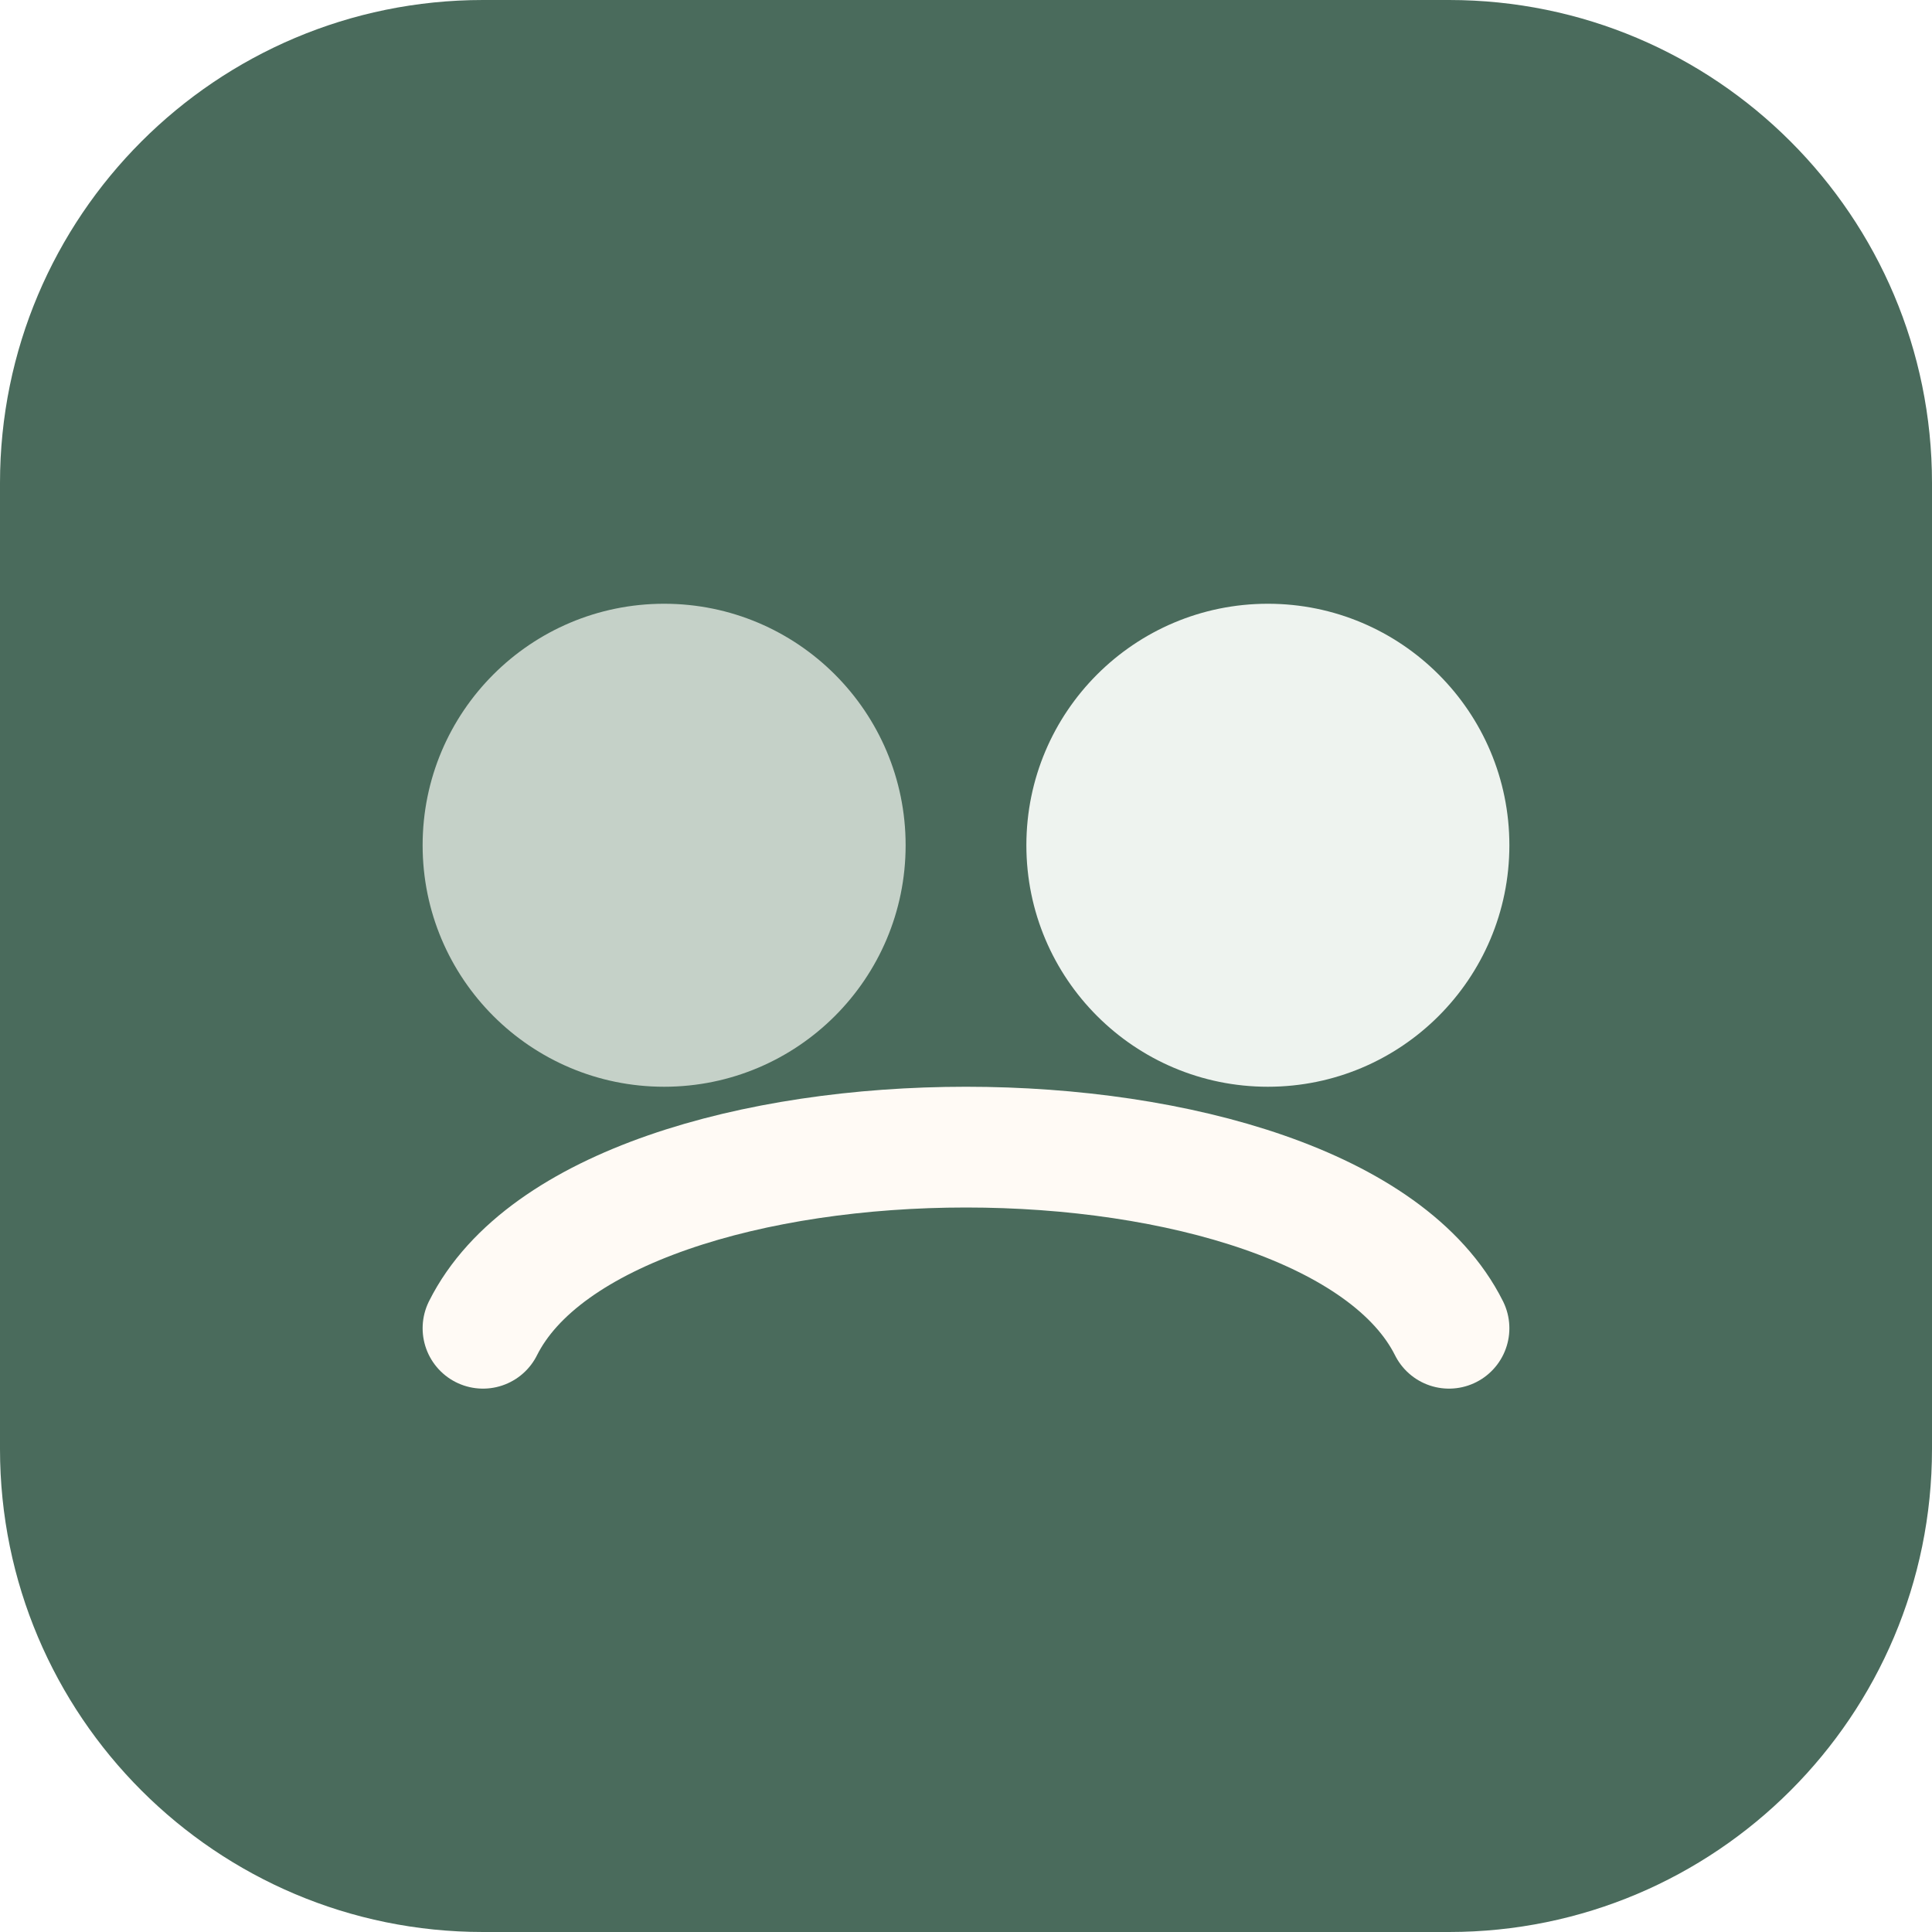
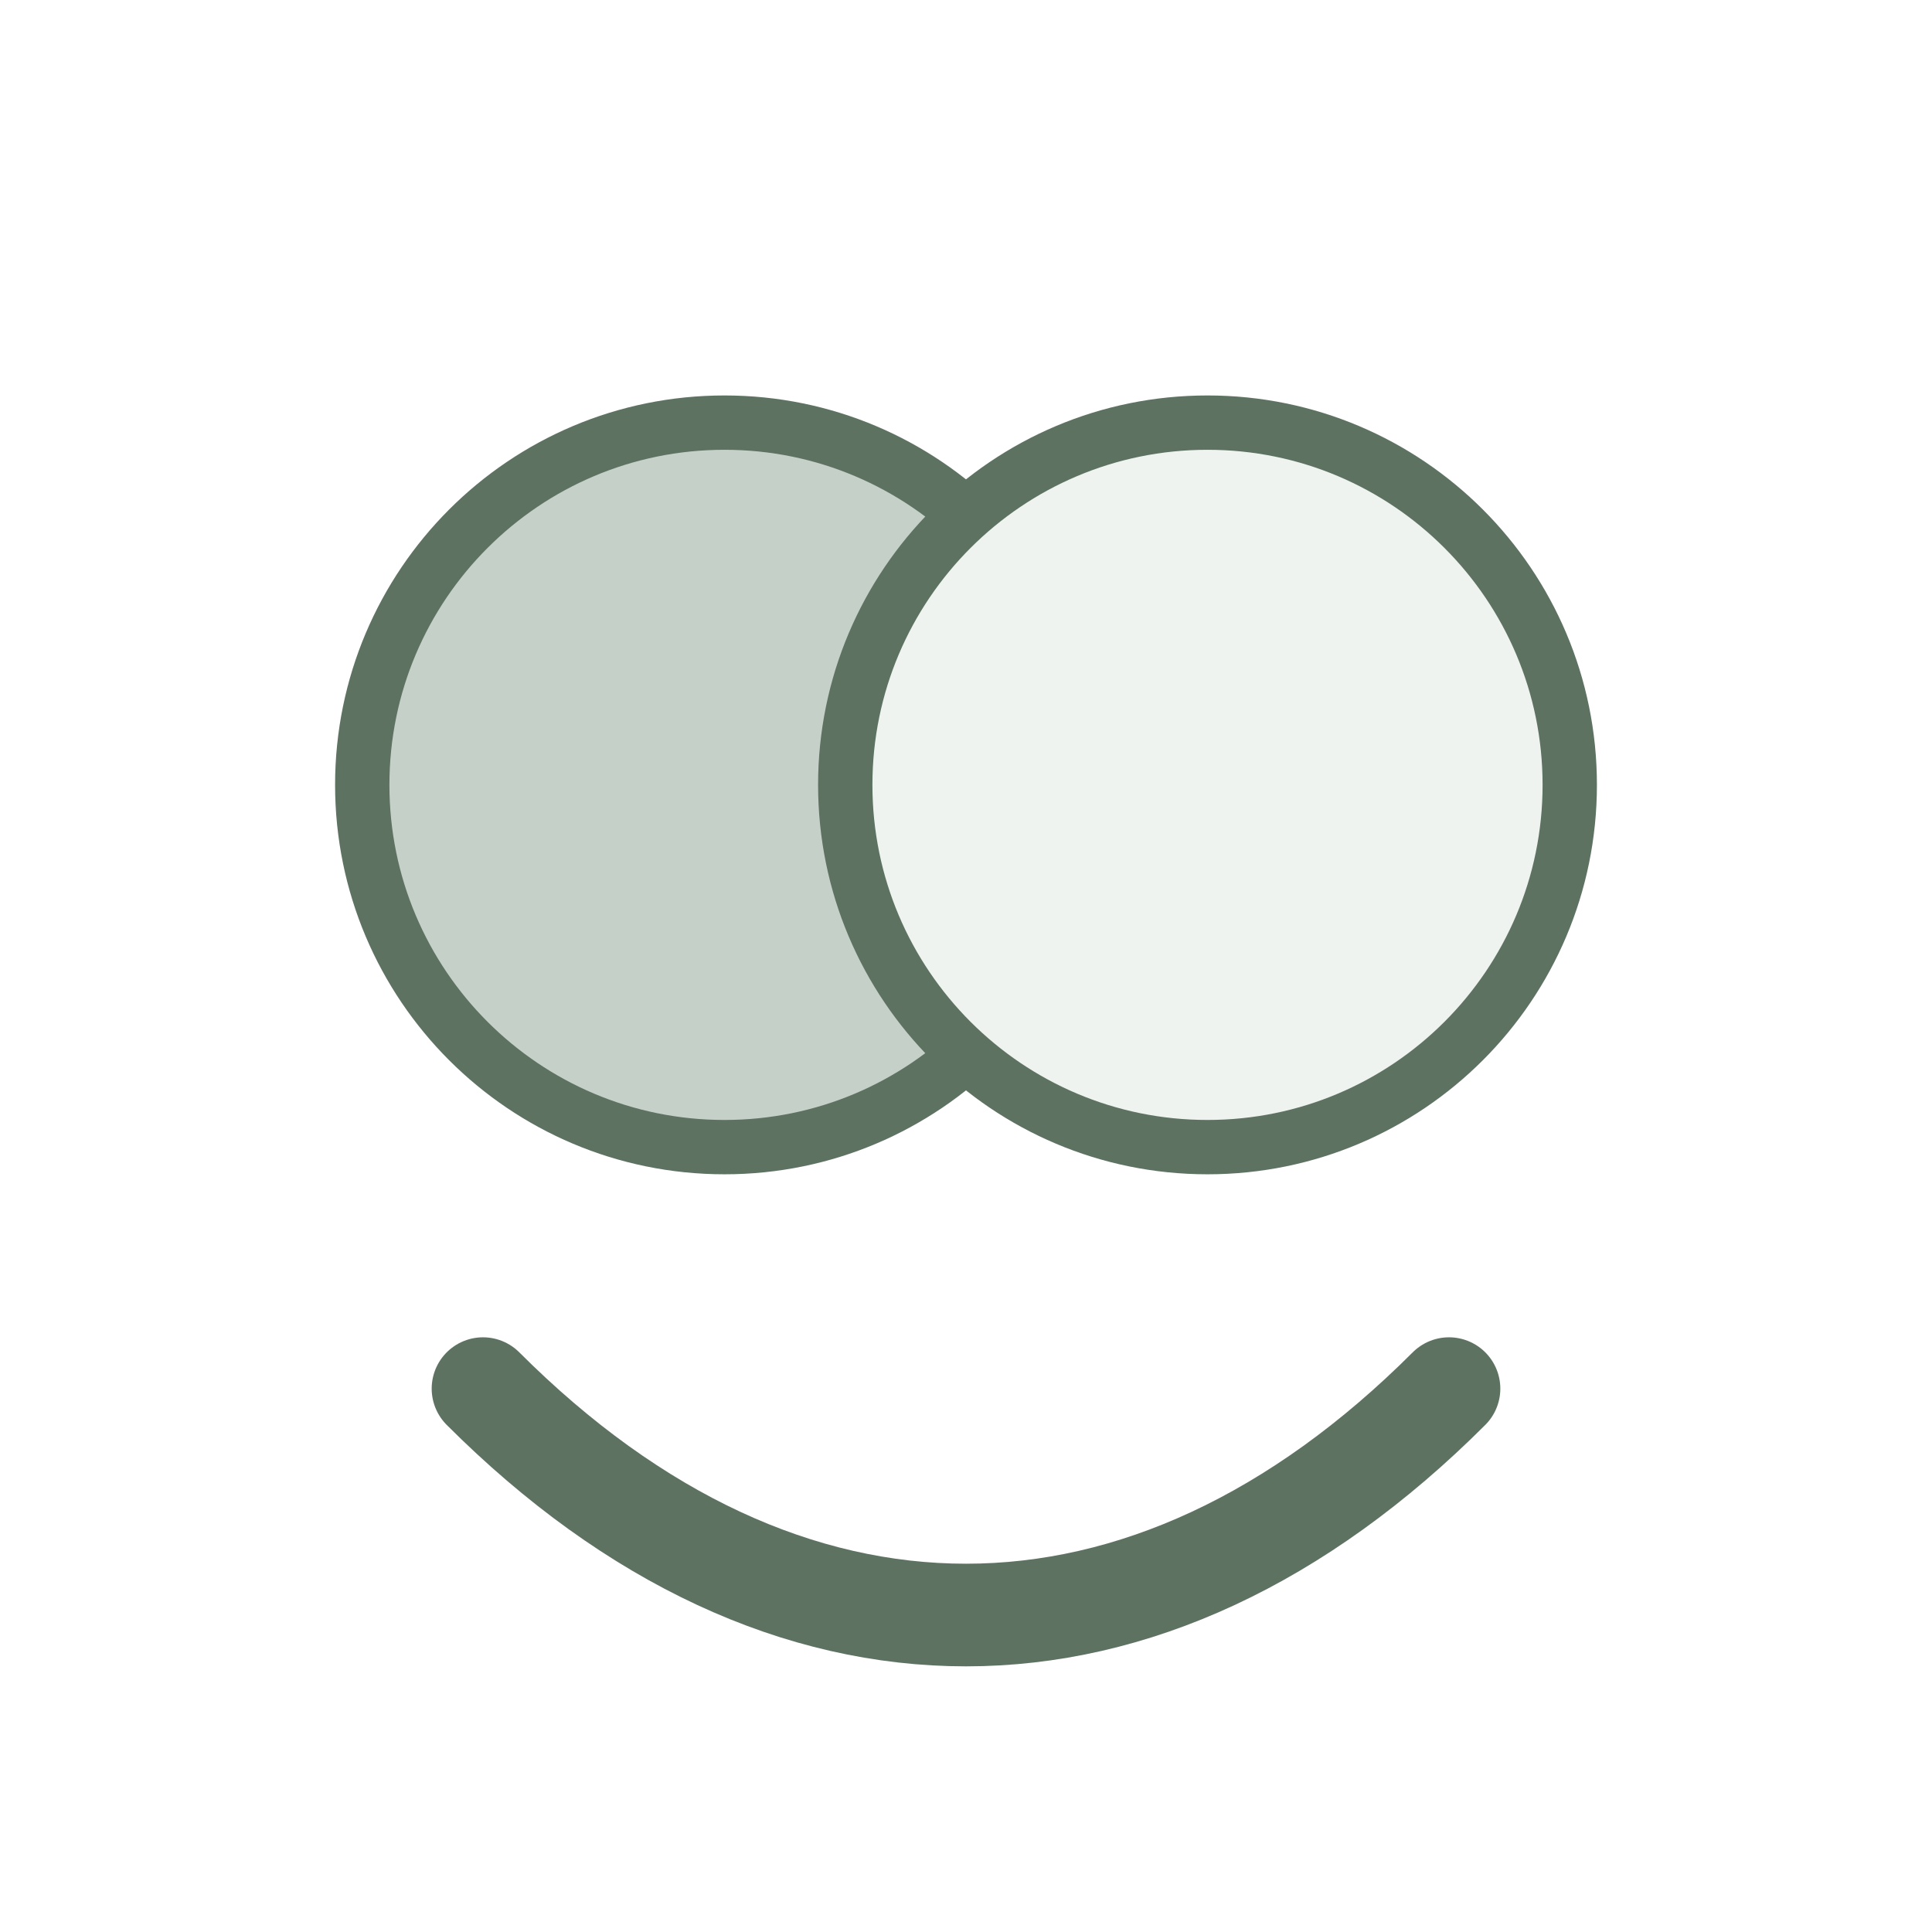
<svg xmlns="http://www.w3.org/2000/svg" viewBox="0 0 64 64" fill="none">
-   <rect width="64" height="64" rx="16" fill="#4A6B5C" />
-   <circle cx="22" cy="28" r="8" fill="#C5D1C8" />
-   <circle cx="42" cy="28" r="8" fill="#EEF3EF" />
-   <path d="M16 44c4-8 28-8 32 0" stroke="#FFFAF5" stroke-width="4" stroke-linecap="round" />
+   <circle cx="24" cy="26" r="12" fill="#C5D1C8" stroke="#5E7262" stroke-width="1.8" />
+   <circle cx="40" cy="26" r="12" fill="#EEF3EF" stroke="#5E7262" stroke-width="1.8" />
+   <path d="M16 46C26 56 38 56 48 46" stroke="#5E7262" stroke-width="3.4" stroke-linecap="round" />
</svg>
